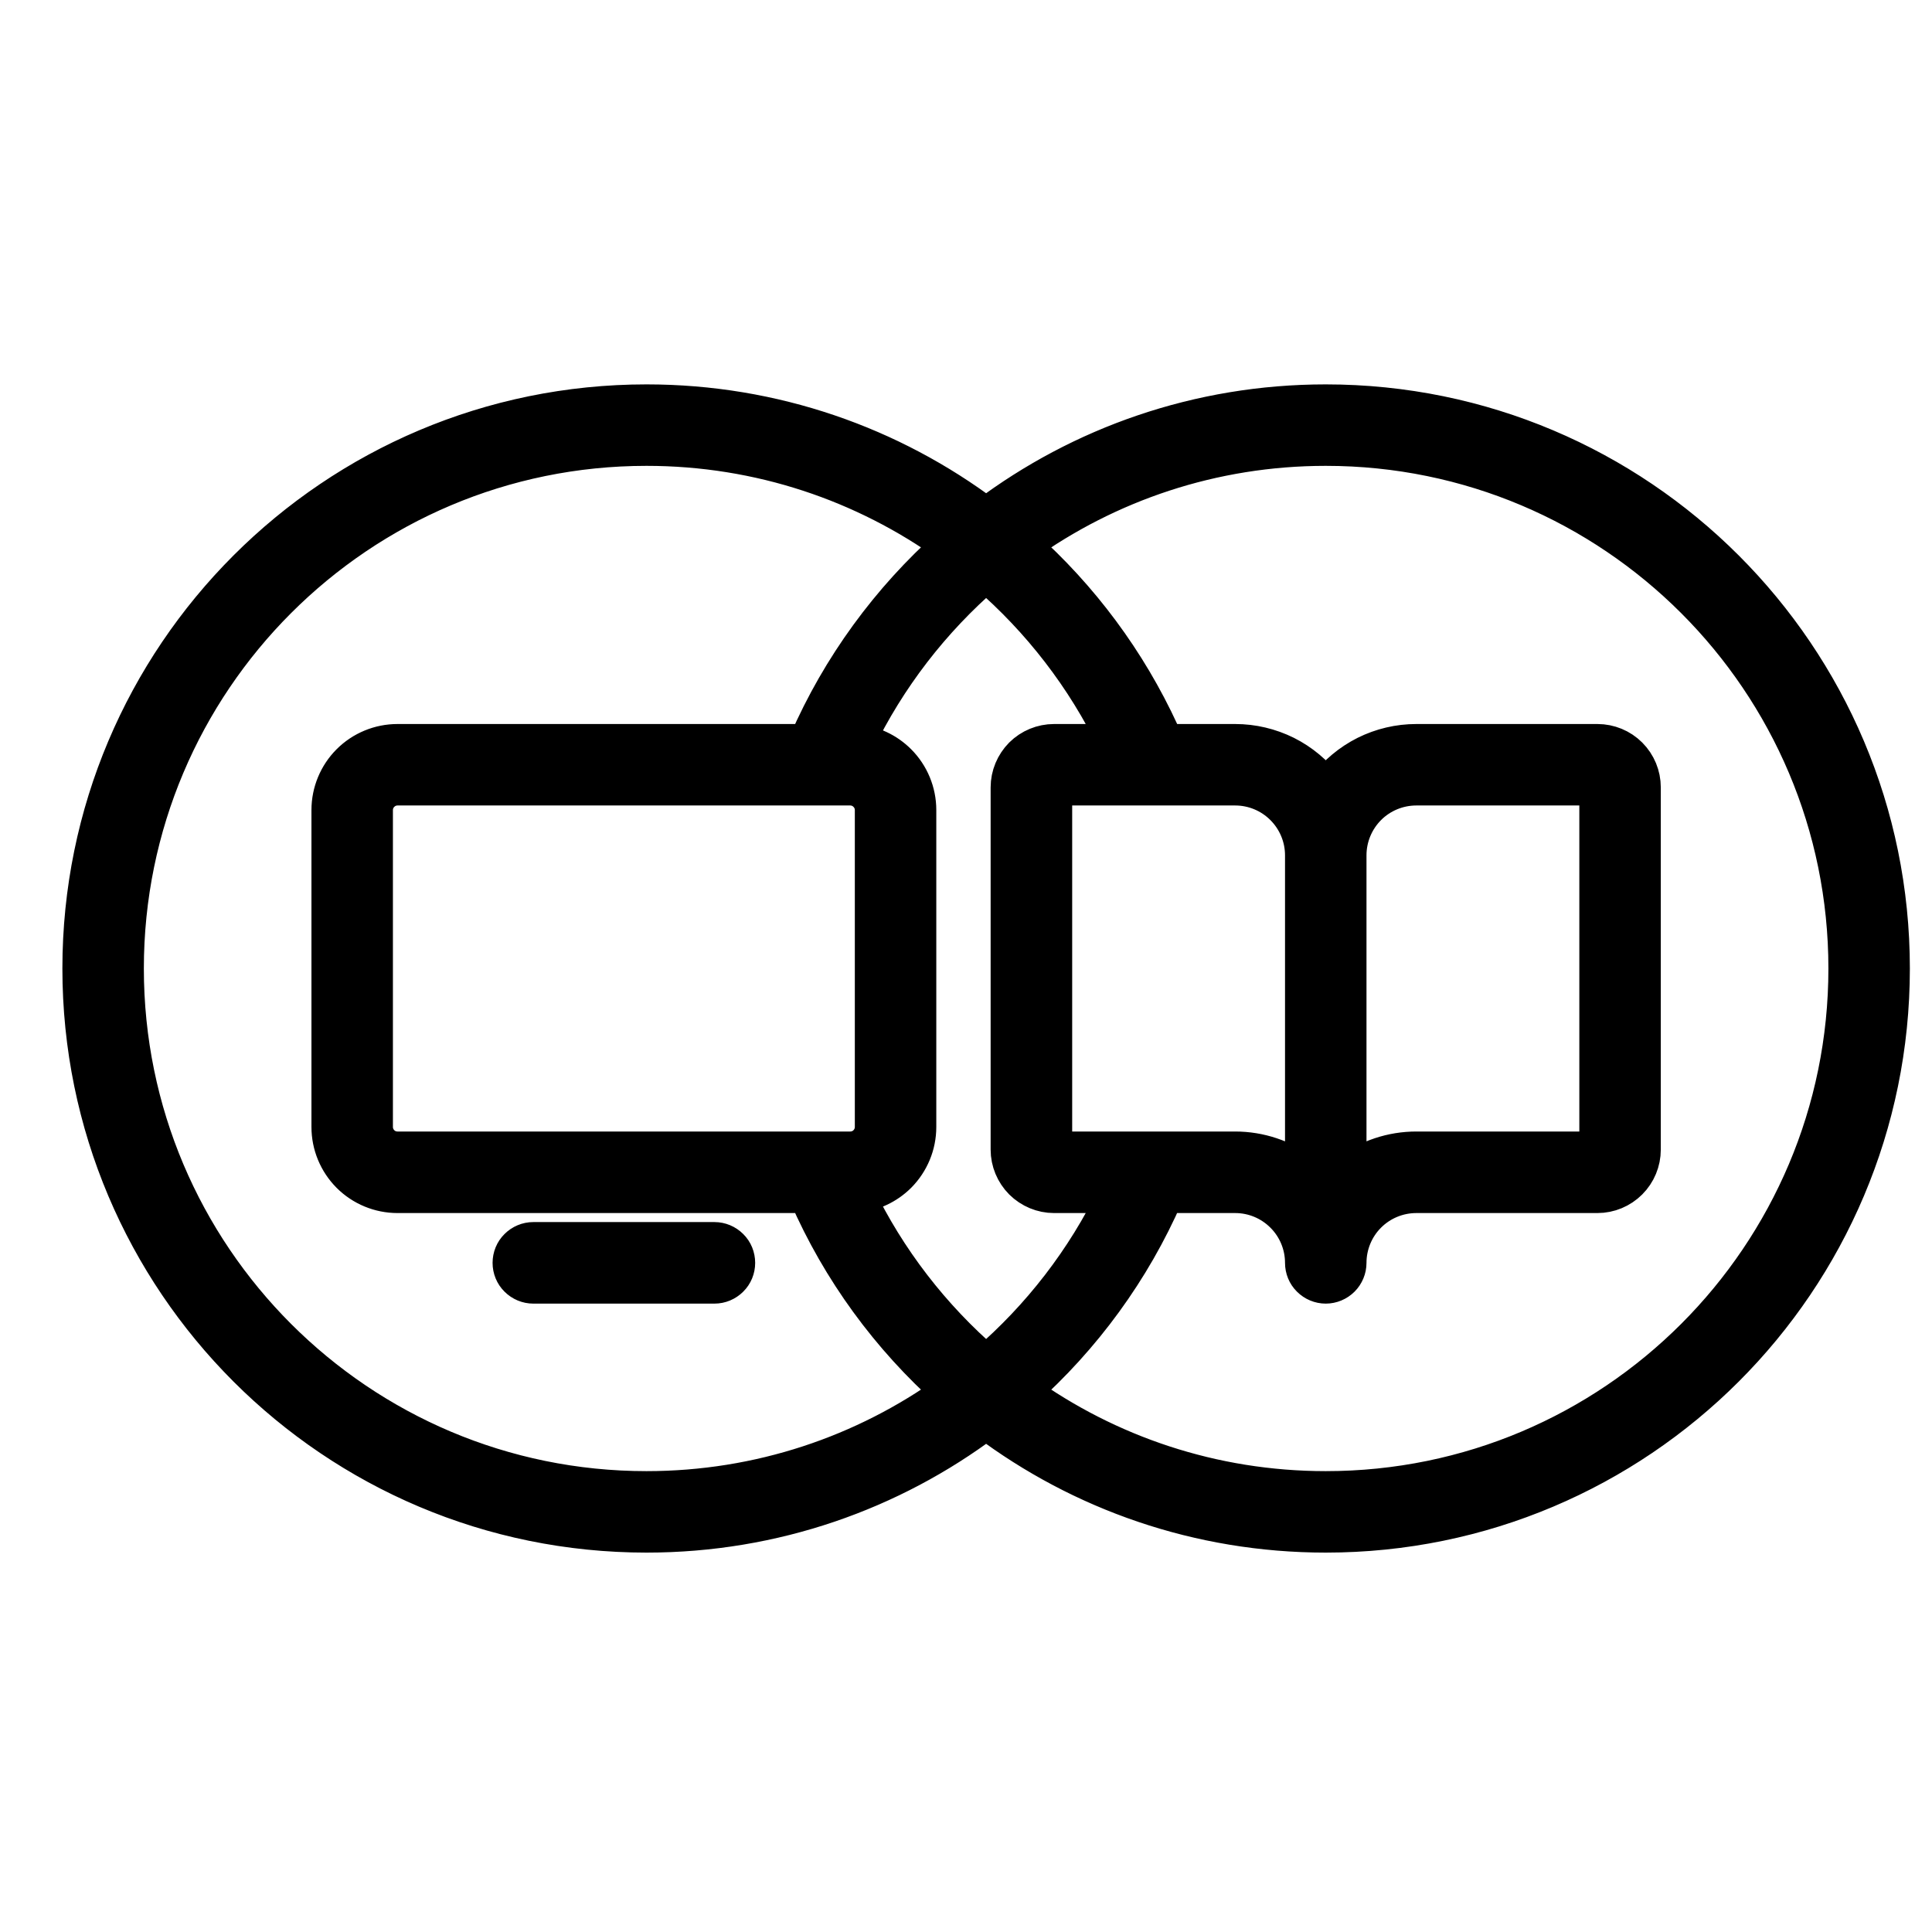
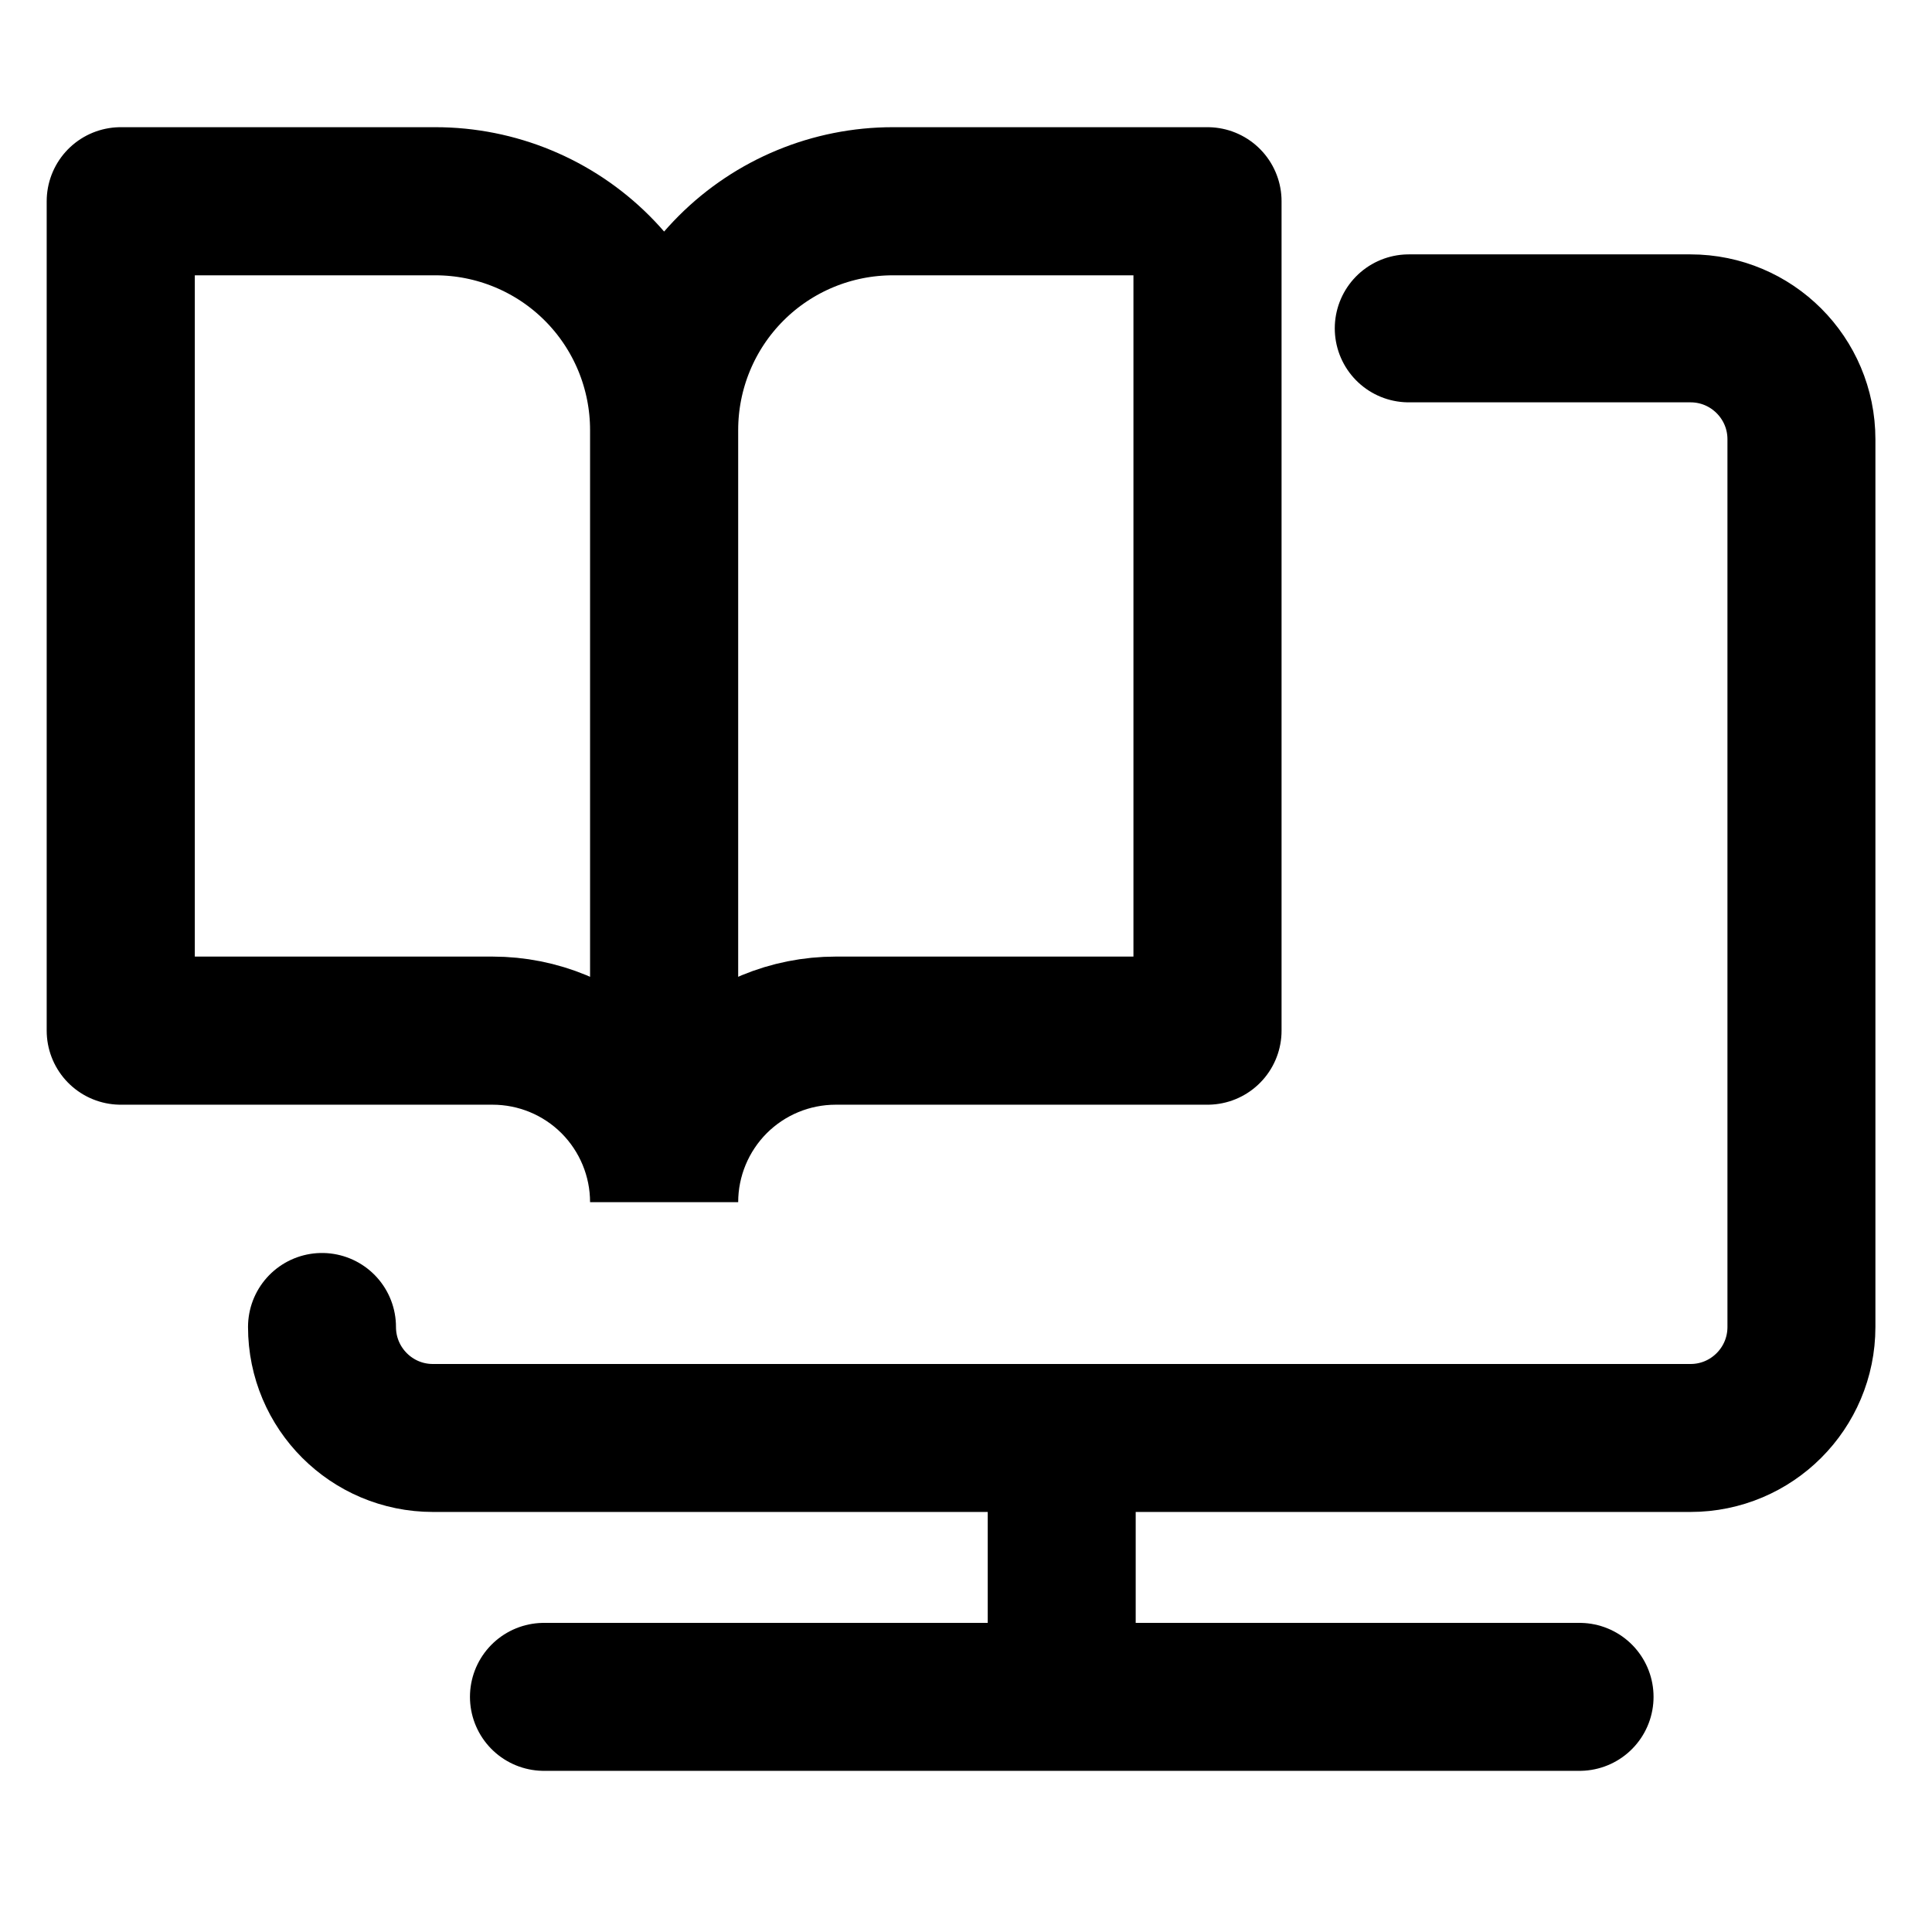
<svg xmlns="http://www.w3.org/2000/svg" width="24" height="24" viewBox="0 0 24 24" fill="none">
-   <path fill-rule="evenodd" clip-rule="evenodd" d="M9.156 15.688C9.156 15.762 9.127 15.834 9.074 15.886C9.021 15.939 8.95 15.969 8.875 15.969H6.625C6.55 15.969 6.479 15.939 6.426 15.886C6.373 15.834 6.344 15.762 6.344 15.688C6.344 15.613 6.373 15.541 6.426 15.489C6.479 15.436 6.55 15.406 6.625 15.406H8.875C8.95 15.406 9.021 15.436 9.074 15.489C9.127 15.541 9.156 15.613 9.156 15.688Z" fill="black" />
-   <path fill-rule="evenodd" clip-rule="evenodd" d="M1 12.031C1 15.915 4.148 19.062 8.031 19.062C9.614 19.062 11.075 18.539 12.25 17.657C13.425 18.539 14.886 19.062 16.469 19.062C20.352 19.062 23.5 15.915 23.5 12.031C23.5 8.148 20.352 5 16.469 5C14.886 5 13.425 5.523 12.25 6.406C11.075 5.523 9.614 5 8.031 5C4.148 5 1 8.148 1 12.031ZM8.031 5.562C4.459 5.562 1.562 8.459 1.562 12.031C1.562 15.604 4.459 18.5 8.031 18.5C9.437 18.5 10.739 18.051 11.8 17.289C11.044 16.617 10.433 15.784 10.023 14.844H4.938C4.714 14.844 4.499 14.755 4.341 14.597C4.183 14.438 4.094 14.224 4.094 14V10.062C4.094 9.839 4.183 9.624 4.341 9.466C4.499 9.308 4.714 9.219 4.938 9.219H10.023C10.433 8.279 11.044 7.446 11.8 6.773C10.739 6.011 9.437 5.562 8.031 5.562ZM14.425 9.101L14.44 9.134L14.455 9.219H15.344C15.562 9.219 15.777 9.27 15.973 9.367C16.168 9.465 16.338 9.607 16.469 9.781C16.6 9.607 16.77 9.465 16.965 9.367C17.16 9.27 17.375 9.219 17.594 9.219H19.844C19.993 9.219 20.136 9.278 20.241 9.383C20.347 9.489 20.406 9.632 20.406 9.781V14.281C20.406 14.43 20.347 14.573 20.241 14.679C20.136 14.784 19.993 14.844 19.844 14.844H17.594C17.37 14.844 17.155 14.933 16.997 15.091C16.839 15.249 16.75 15.464 16.75 15.688C16.75 15.762 16.72 15.834 16.668 15.886C16.615 15.939 16.543 15.969 16.469 15.969C16.394 15.969 16.323 15.939 16.27 15.886C16.217 15.834 16.188 15.762 16.188 15.688C16.188 15.464 16.099 15.249 15.94 15.091C15.782 14.933 15.568 14.844 15.344 14.844H14.477C14.067 15.784 13.456 16.617 12.7 17.289C13.761 18.051 15.063 18.5 16.469 18.5C20.041 18.5 22.938 15.604 22.938 12.031C22.938 8.459 20.041 5.562 16.469 5.562C15.063 5.562 13.761 6.011 12.7 6.773C13.425 7.418 14.015 8.209 14.425 9.101ZM13.094 14.281V14.844H13.858C13.47 15.648 12.919 16.359 12.25 16.935C11.58 16.358 11.029 15.646 10.64 14.84C10.835 14.822 11.019 14.736 11.159 14.597C11.317 14.438 11.406 14.224 11.406 14V10.062C11.406 9.839 11.317 9.624 11.159 9.466C11.019 9.326 10.835 9.24 10.64 9.222C11.029 8.417 11.58 7.705 12.25 7.127C12.919 7.704 13.47 8.415 13.858 9.219H13.094C12.945 9.219 12.802 9.278 12.696 9.383C12.591 9.489 12.531 9.632 12.531 9.781V14.281C12.531 14.43 12.591 14.573 12.696 14.679C12.802 14.784 12.945 14.844 13.094 14.844V14.281V9.781H15.344C15.568 9.781 15.782 9.87 15.94 10.028C16.099 10.187 16.188 10.401 16.188 10.625V14.562C15.944 14.38 15.648 14.281 15.344 14.281H13.094ZM17.594 14.281H19.844V9.781H17.594C17.37 9.781 17.155 9.87 16.997 10.028C16.839 10.187 16.75 10.401 16.75 10.625V14.562C16.993 14.38 17.289 14.281 17.594 14.281ZM10.761 14.199C10.814 14.146 10.844 14.075 10.844 14V10.062C10.844 9.988 10.814 9.916 10.761 9.864C10.709 9.811 10.637 9.781 10.562 9.781H4.938C4.863 9.781 4.791 9.811 4.739 9.864C4.686 9.916 4.656 9.988 4.656 10.062V14C4.656 14.075 4.686 14.146 4.739 14.199C4.791 14.252 4.863 14.281 4.938 14.281H10.562C10.637 14.281 10.709 14.252 10.761 14.199Z" fill="black" />
-   <path d="M13.094 9.781V14.844M13.094 9.781V14.281M13.094 9.781H15.344C15.568 9.781 15.782 9.87 15.94 10.028C16.099 10.187 16.188 10.401 16.188 10.625V14.562C15.944 14.38 15.648 14.281 15.344 14.281H13.094M13.094 14.844C12.945 14.844 12.802 14.784 12.696 14.679C12.591 14.573 12.531 14.43 12.531 14.281V9.781C12.531 9.632 12.591 9.489 12.696 9.383C12.802 9.278 12.945 9.219 13.094 9.219H13.858C13.47 8.415 12.919 7.704 12.25 7.127C11.58 7.705 11.029 8.417 10.64 9.222C10.835 9.24 11.019 9.326 11.159 9.466C11.317 9.624 11.406 9.839 11.406 10.062V14C11.406 14.224 11.317 14.438 11.159 14.597C11.019 14.736 10.835 14.822 10.64 14.84C11.029 15.646 11.58 16.358 12.25 16.935C12.919 16.359 13.47 15.648 13.858 14.844H13.094ZM13.094 14.844V14.281M1.562 12.031C1.562 8.459 4.459 5.562 8.031 5.562C9.437 5.562 10.739 6.011 11.8 6.773C11.044 7.446 10.433 8.279 10.023 9.219H4.938C4.714 9.219 4.499 9.308 4.341 9.466C4.183 9.624 4.094 9.839 4.094 10.062V14C4.094 14.224 4.183 14.438 4.341 14.597C4.499 14.755 4.714 14.844 4.938 14.844H10.023C10.433 15.784 11.044 16.617 11.8 17.289C10.739 18.051 9.437 18.5 8.031 18.5C4.459 18.5 1.562 15.604 1.562 12.031ZM8.031 19.062C4.148 19.062 1 15.915 1 12.031C1 8.148 4.148 5 8.031 5C9.614 5 11.075 5.523 12.25 6.406C13.425 5.523 14.886 5 16.469 5C20.352 5 23.5 8.148 23.5 12.031C23.5 15.915 20.352 19.062 16.469 19.062C14.886 19.062 13.425 18.539 12.25 17.657C11.075 18.539 9.614 19.062 8.031 19.062ZM14.425 9.101L14.44 9.134L14.455 9.219H15.344C15.562 9.219 15.777 9.27 15.973 9.367C16.168 9.465 16.338 9.607 16.469 9.781C16.6 9.607 16.77 9.465 16.965 9.367C17.16 9.27 17.375 9.219 17.594 9.219H19.844C19.993 9.219 20.136 9.278 20.241 9.383C20.347 9.489 20.406 9.632 20.406 9.781V14.281C20.406 14.43 20.347 14.573 20.241 14.679C20.136 14.784 19.993 14.844 19.844 14.844H17.594C17.37 14.844 17.155 14.933 16.997 15.091C16.839 15.249 16.75 15.464 16.75 15.688C16.75 15.762 16.72 15.834 16.668 15.886C16.615 15.939 16.543 15.969 16.469 15.969C16.394 15.969 16.323 15.939 16.27 15.886C16.217 15.834 16.188 15.762 16.188 15.688C16.188 15.464 16.099 15.249 15.94 15.091C15.782 14.933 15.568 14.844 15.344 14.844H14.477C14.067 15.784 13.456 16.617 12.7 17.289C13.761 18.051 15.063 18.5 16.469 18.5C20.041 18.5 22.938 15.604 22.938 12.031C22.938 8.459 20.041 5.562 16.469 5.562C15.063 5.562 13.761 6.011 12.7 6.773C13.425 7.418 14.015 8.209 14.425 9.101ZM19.844 14.281H17.594C17.289 14.281 16.993 14.38 16.75 14.562V10.625C16.75 10.401 16.839 10.187 16.997 10.028C17.155 9.87 17.37 9.781 17.594 9.781H19.844V14.281ZM10.844 14C10.844 14.075 10.814 14.146 10.761 14.199C10.709 14.252 10.637 14.281 10.562 14.281H4.938C4.863 14.281 4.791 14.252 4.739 14.199C4.686 14.146 4.656 14.075 4.656 14V10.062C4.656 9.988 4.686 9.916 4.739 9.864C4.791 9.811 4.863 9.781 4.938 9.781H10.562C10.637 9.781 10.709 9.811 10.761 9.864C10.814 9.916 10.844 9.988 10.844 10.062V14ZM9.156 15.688C9.156 15.762 9.127 15.834 9.074 15.886C9.021 15.939 8.95 15.969 8.875 15.969H6.625C6.55 15.969 6.479 15.939 6.426 15.886C6.373 15.834 6.344 15.762 6.344 15.688C6.344 15.613 6.373 15.541 6.426 15.489C6.479 15.436 6.55 15.406 6.625 15.406H8.875C8.95 15.406 9.021 15.436 9.074 15.489C9.127 15.541 9.156 15.613 9.156 15.688Z" stroke="black" stroke-width="0.45" />
+   <path d="M4 16.484C4 17.246 4.617 17.863 5.378 17.863H21C21.761 17.863 22.378 17.246 22.378 16.484V5.457C22.378 4.696 21.761 4.079 21 4.079H17.5" stroke="black" stroke-width="1.838" stroke-linecap="round" stroke-linejoin="round" />
+   <path d="M13.189 17.863V21.079M6.757 21.079H19.622" stroke="black" stroke-width="1.838" stroke-linecap="round" stroke-linejoin="round" />
+   <path d="M8.25 5.342C8.25 4.588 7.951 3.865 7.418 3.332C6.885 2.799 6.162 2.5 5.408 2.5H1.5V12.803H6.118C6.684 12.803 7.226 13.027 7.626 13.427C8.025 13.827 8.25 14.369 8.25 14.934M8.25 5.342V14.934M8.25 5.342C8.25 4.588 8.549 3.865 9.082 3.332C9.615 2.799 10.338 2.5 11.092 2.5H15V12.803H10.382C9.816 12.803 9.274 13.027 8.874 13.427C8.475 13.827 8.25 14.369 8.25 14.934" stroke="black" stroke-width="1.84" stroke-linejoin="round" />
</svg>
